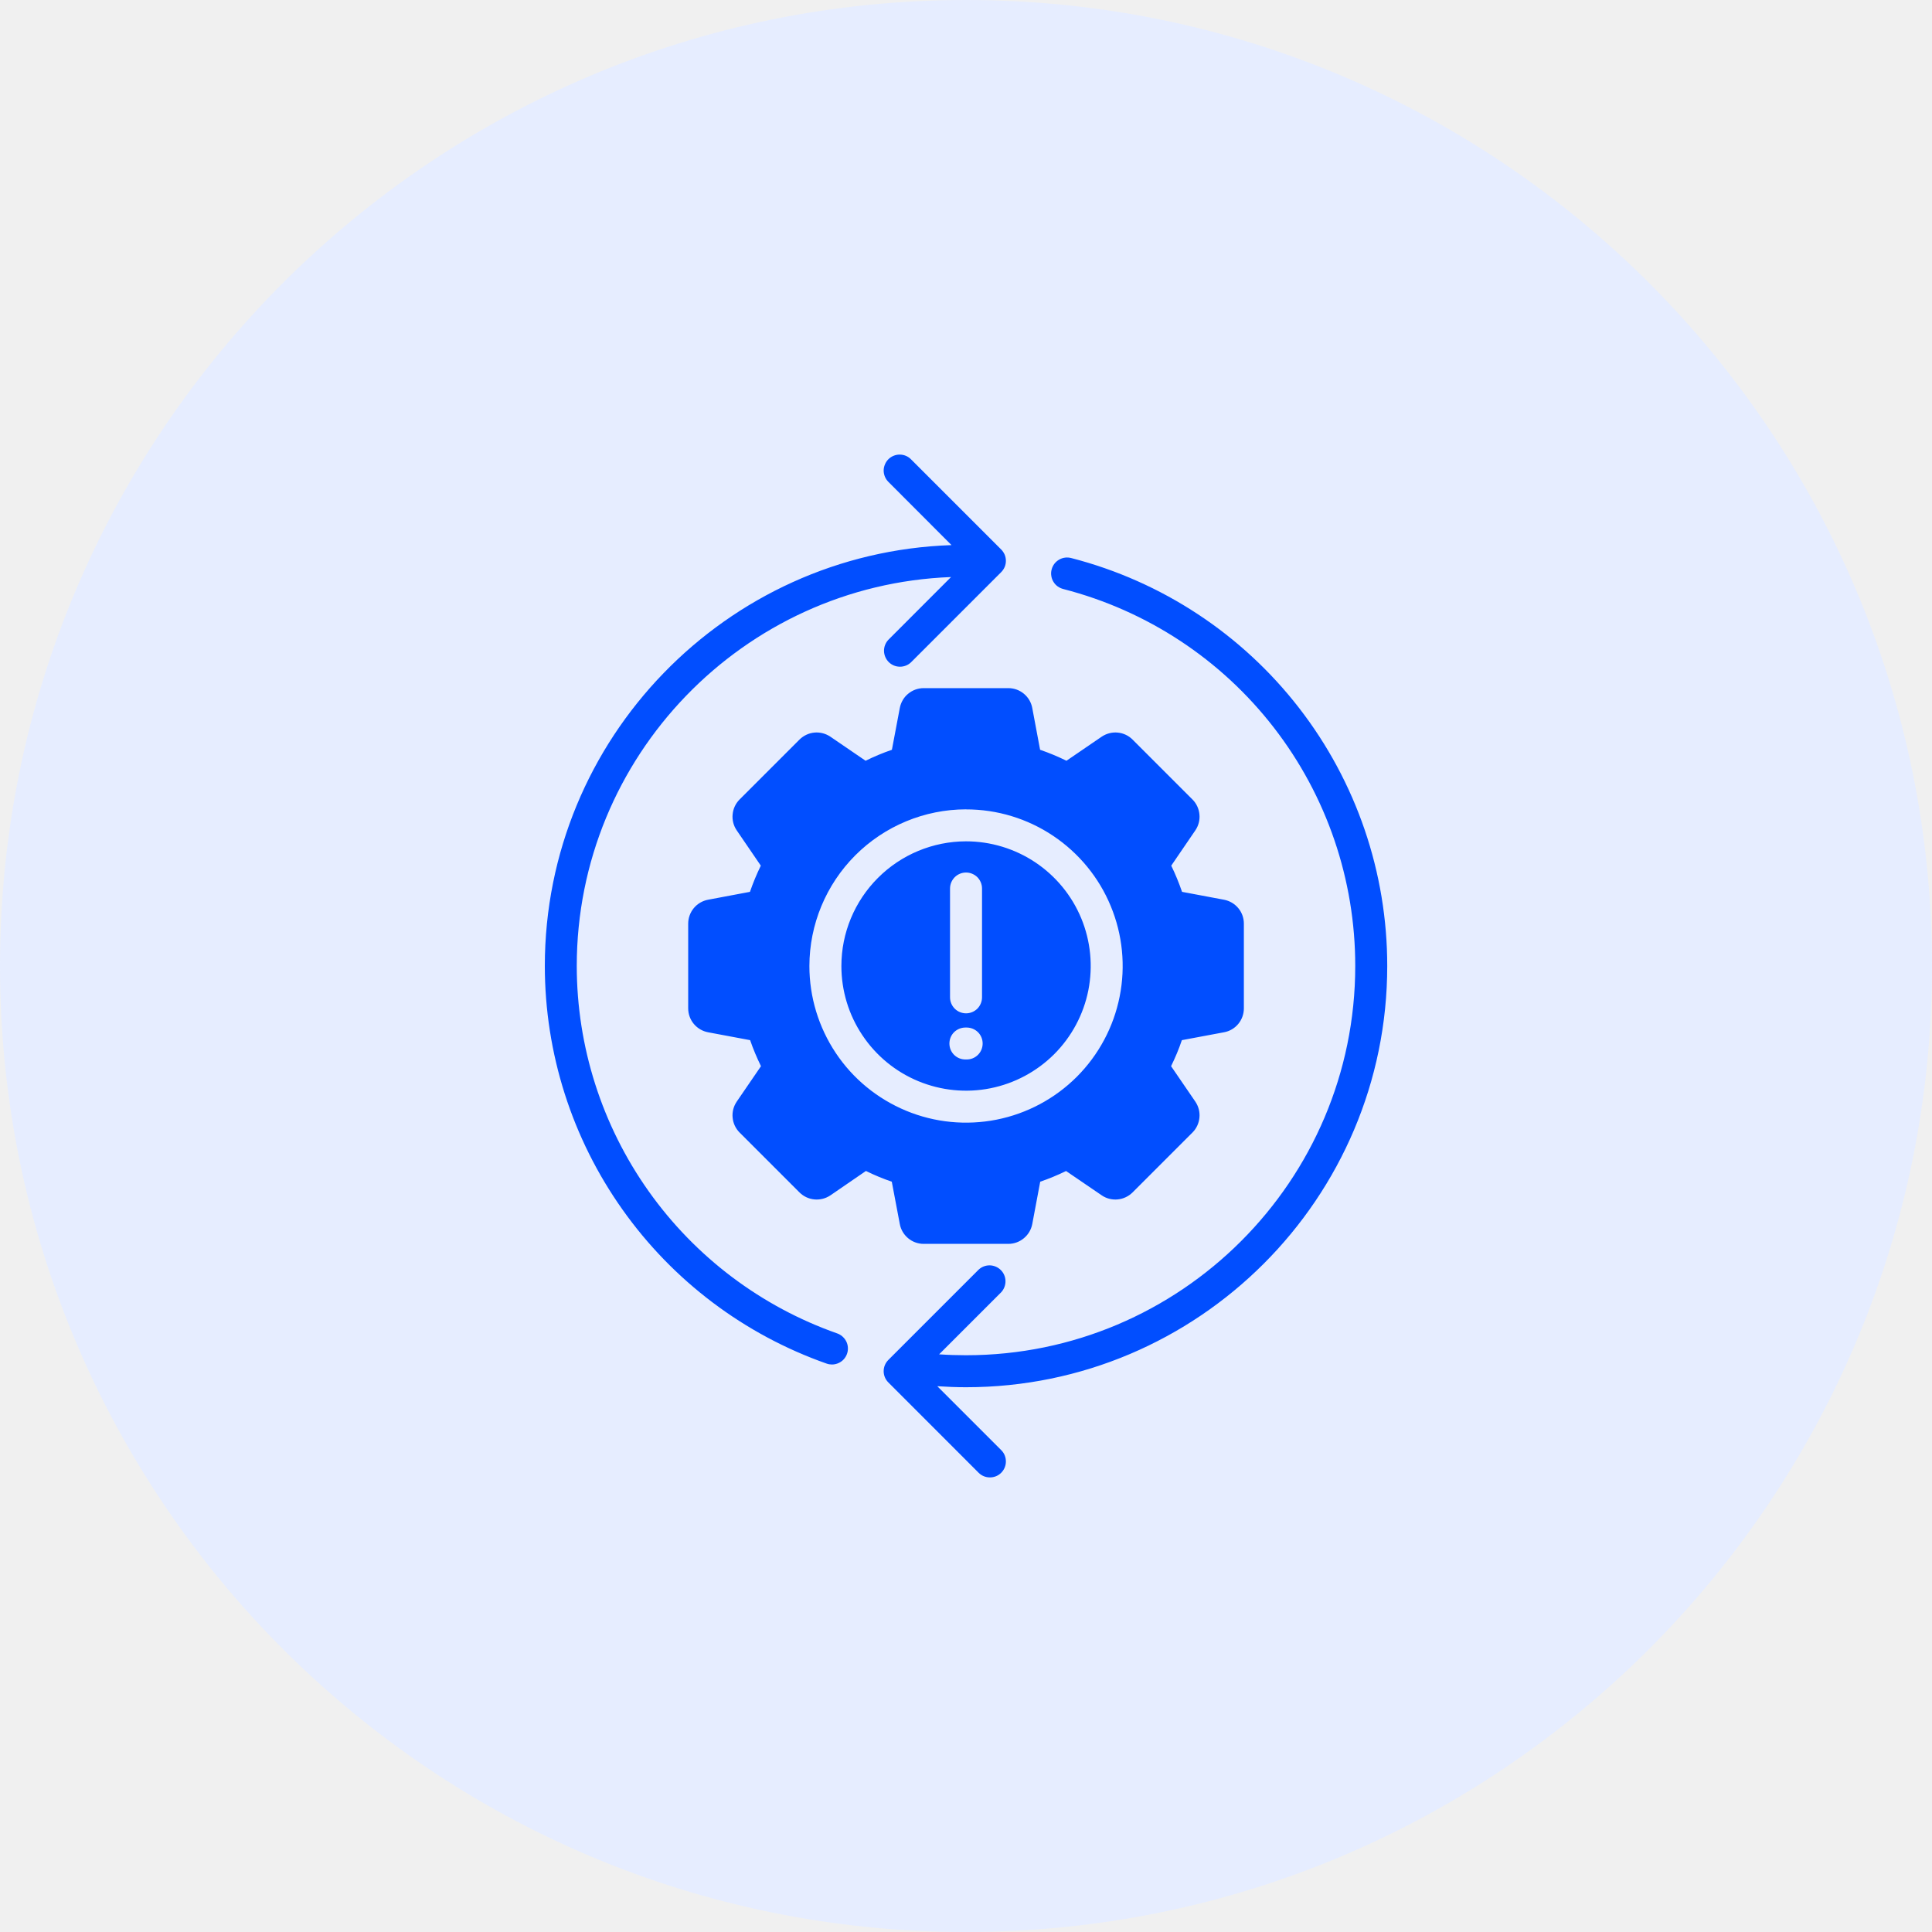
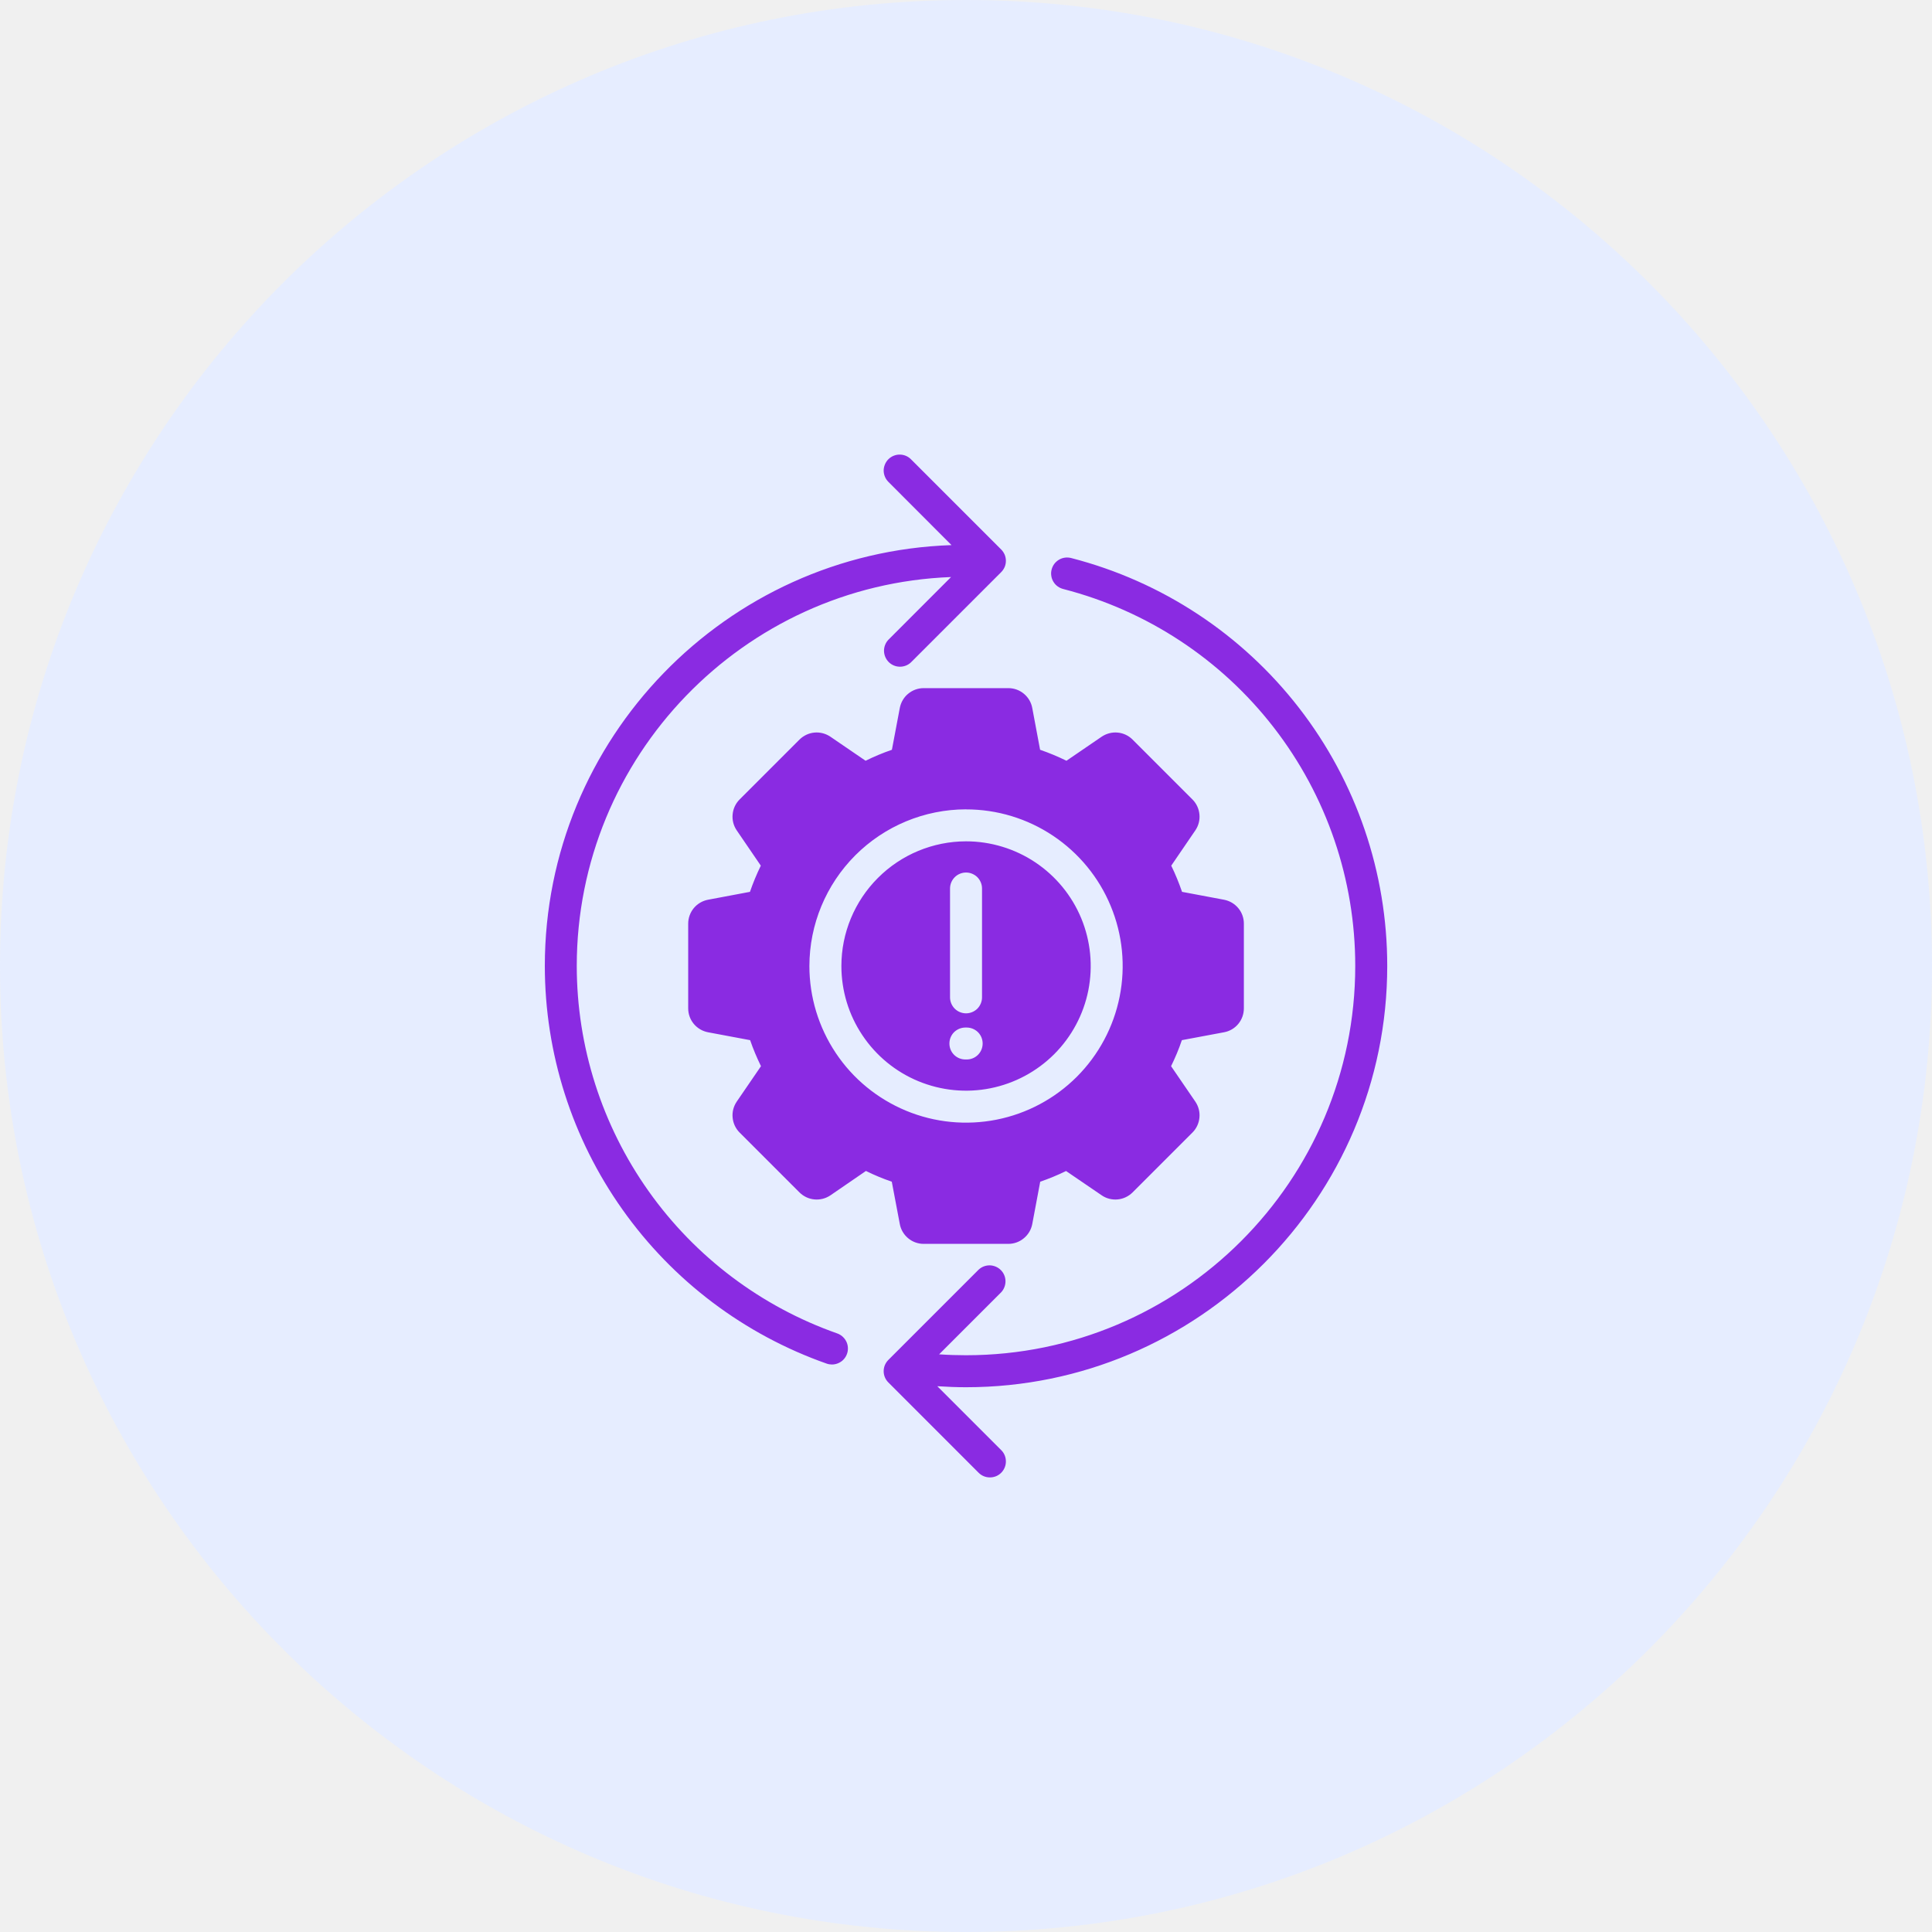
<svg xmlns="http://www.w3.org/2000/svg" width="34" height="34" viewBox="0 0 34 34" fill="none">
  <rect width="34" height="34" rx="17" fill="#E6EDFF" />
  <g clip-path="url(#clip0_640_1128)">
-     <path fill-rule="evenodd" clip-rule="evenodd" d="M17.012 18.083H16.989C16.915 18.083 16.843 18.113 16.79 18.165C16.737 18.218 16.708 18.29 16.708 18.364C16.708 18.439 16.737 18.51 16.79 18.563C16.843 18.616 16.915 18.645 16.989 18.645H17.012C17.087 18.645 17.158 18.616 17.211 18.563C17.264 18.51 17.293 18.439 17.293 18.364C17.293 18.29 17.264 18.218 17.211 18.165C17.158 18.113 17.087 18.083 17.012 18.083ZM16.719 15.636V17.552C16.719 17.626 16.749 17.698 16.802 17.751C16.854 17.803 16.926 17.833 17.001 17.833C17.075 17.833 17.147 17.803 17.2 17.751C17.252 17.698 17.282 17.626 17.282 17.552V15.636C17.282 15.562 17.252 15.49 17.2 15.437C17.147 15.385 17.075 15.355 17.001 15.355C16.926 15.355 16.854 15.385 16.802 15.437C16.749 15.49 16.719 15.562 16.719 15.636ZM17 14.806C17.434 14.806 17.859 14.935 18.22 15.176C18.58 15.417 18.862 15.759 19.028 16.16C19.194 16.561 19.237 17.002 19.153 17.428C19.068 17.854 18.859 18.245 18.552 18.552C18.245 18.858 17.855 19.067 17.429 19.152C17.003 19.237 16.562 19.193 16.161 19.027C15.76 18.861 15.418 18.58 15.177 18.219C14.935 17.858 14.807 17.434 14.807 17C14.807 16.418 15.039 15.861 15.45 15.45C15.861 15.038 16.419 14.807 17 14.806ZM17 14.244C17.546 14.243 18.079 14.405 18.532 14.708C18.985 15.011 19.339 15.441 19.547 15.945C19.756 16.449 19.811 17.003 19.704 17.538C19.598 18.073 19.335 18.564 18.95 18.95C18.564 19.335 18.073 19.598 17.538 19.704C17.004 19.81 16.449 19.756 15.946 19.547C15.442 19.338 15.011 18.985 14.709 18.532C14.406 18.078 14.244 17.545 14.244 17C14.245 16.269 14.536 15.569 15.052 15.052C15.569 14.535 16.27 14.244 17 14.243V14.244ZM18.305 13.195C18.463 13.25 18.618 13.314 18.768 13.388L19.387 12.965C19.47 12.909 19.569 12.883 19.668 12.892C19.768 12.901 19.861 12.945 19.931 13.015L20.985 14.069C21.056 14.14 21.099 14.233 21.108 14.332C21.118 14.431 21.092 14.531 21.036 14.613L20.612 15.234C20.685 15.384 20.748 15.538 20.802 15.695L21.542 15.834C21.64 15.853 21.728 15.905 21.792 15.982C21.856 16.058 21.89 16.155 21.89 16.255V17.746C21.89 17.846 21.855 17.942 21.792 18.019C21.728 18.096 21.64 18.148 21.542 18.166L20.799 18.305C20.746 18.462 20.682 18.614 20.609 18.763L21.036 19.387C21.092 19.47 21.118 19.569 21.108 19.668C21.099 19.767 21.056 19.86 20.985 19.931L19.931 20.985C19.86 21.055 19.767 21.099 19.668 21.108C19.569 21.117 19.469 21.092 19.387 21.035L18.761 20.608C18.613 20.68 18.461 20.743 18.306 20.796L18.166 21.542C18.147 21.64 18.095 21.728 18.018 21.791C17.942 21.855 17.845 21.89 17.746 21.89H16.254C16.155 21.89 16.058 21.855 15.982 21.791C15.905 21.727 15.853 21.639 15.835 21.541L15.694 20.796C15.539 20.743 15.387 20.68 15.239 20.607L14.614 21.036C14.531 21.092 14.432 21.117 14.333 21.108C14.233 21.099 14.141 21.055 14.07 20.985L13.016 19.931C12.945 19.86 12.902 19.767 12.893 19.668C12.883 19.569 12.909 19.47 12.965 19.387L13.392 18.763C13.319 18.614 13.255 18.462 13.201 18.305L12.459 18.166C12.361 18.147 12.273 18.095 12.209 18.018C12.146 17.942 12.111 17.845 12.111 17.746V16.255C12.111 16.155 12.146 16.059 12.209 15.982C12.273 15.905 12.361 15.853 12.459 15.834L13.198 15.695C13.252 15.538 13.316 15.384 13.389 15.234L12.965 14.613C12.909 14.531 12.883 14.431 12.893 14.332C12.902 14.233 12.945 14.14 13.016 14.069L14.07 13.015C14.141 12.945 14.234 12.901 14.333 12.892C14.432 12.883 14.531 12.909 14.614 12.965L15.233 13.388C15.383 13.314 15.538 13.249 15.696 13.195L15.835 12.459C15.854 12.361 15.905 12.272 15.982 12.209C16.059 12.145 16.155 12.11 16.255 12.11H17.746C17.846 12.11 17.942 12.145 18.019 12.209C18.096 12.273 18.148 12.361 18.166 12.459L18.304 13.195L18.305 13.195ZM24.413 17C24.413 21.087 21.088 24.413 17 24.413C16.832 24.413 16.663 24.406 16.495 24.395L17.62 25.52C17.646 25.546 17.667 25.577 17.681 25.611C17.695 25.645 17.702 25.682 17.702 25.719C17.702 25.756 17.695 25.792 17.681 25.826C17.667 25.86 17.646 25.892 17.62 25.918C17.594 25.944 17.563 25.965 17.529 25.979C17.494 25.993 17.458 26 17.421 26C17.384 26 17.347 25.993 17.313 25.979C17.279 25.965 17.248 25.944 17.222 25.918L15.634 24.329C15.581 24.277 15.551 24.205 15.551 24.131C15.551 24.056 15.581 23.985 15.634 23.932L17.222 22.344C17.275 22.294 17.346 22.267 17.419 22.268C17.491 22.27 17.561 22.299 17.613 22.351C17.664 22.402 17.694 22.471 17.695 22.544C17.696 22.617 17.669 22.688 17.62 22.741L16.527 23.834C16.685 23.845 16.843 23.85 17 23.85C20.778 23.85 23.85 20.777 23.85 17C23.851 15.482 23.348 14.006 22.418 12.805C21.489 11.604 20.187 10.747 18.717 10.367C18.68 10.358 18.646 10.343 18.615 10.321C18.584 10.299 18.558 10.271 18.539 10.239C18.519 10.207 18.506 10.171 18.501 10.134C18.495 10.097 18.497 10.059 18.507 10.022C18.516 9.986 18.533 9.952 18.555 9.922C18.578 9.892 18.607 9.867 18.64 9.848C18.672 9.829 18.708 9.818 18.746 9.813C18.783 9.809 18.821 9.812 18.857 9.822C20.448 10.233 21.857 11.161 22.863 12.461C23.869 13.76 24.414 15.357 24.413 17ZM16.745 9.593L15.634 8.48C15.608 8.454 15.587 8.423 15.573 8.389C15.559 8.355 15.551 8.318 15.551 8.281C15.551 8.244 15.559 8.208 15.573 8.174C15.587 8.14 15.607 8.109 15.634 8.082C15.686 8.03 15.758 8 15.832 8C15.869 8 15.906 8.007 15.94 8.021C15.974 8.035 16.005 8.056 16.031 8.082L17.62 9.671C17.646 9.697 17.666 9.728 17.681 9.762C17.695 9.796 17.702 9.833 17.702 9.87C17.702 9.907 17.695 9.943 17.681 9.977C17.666 10.011 17.646 10.042 17.62 10.068L16.031 11.657C15.978 11.707 15.908 11.734 15.834 11.733C15.761 11.732 15.691 11.702 15.64 11.651C15.588 11.599 15.559 11.529 15.557 11.456C15.556 11.383 15.584 11.312 15.634 11.259L16.737 10.155C13.082 10.294 10.15 13.311 10.15 17C10.151 18.42 10.593 19.804 11.414 20.962C12.235 22.12 13.395 22.995 14.734 23.466C14.796 23.488 14.849 23.532 14.883 23.589C14.917 23.646 14.929 23.713 14.918 23.779C14.907 23.844 14.873 23.904 14.822 23.947C14.771 23.989 14.707 24.013 14.641 24.013C14.609 24.013 14.577 24.008 14.547 23.997C13.098 23.487 11.843 22.541 10.955 21.287C10.066 20.034 9.589 18.536 9.588 17C9.588 12.998 12.776 9.727 16.745 9.593Z" fill="#014EFF" />
+     <path fill-rule="evenodd" clip-rule="evenodd" d="M17.012 18.083H16.989C16.915 18.083 16.843 18.113 16.79 18.165C16.737 18.218 16.708 18.29 16.708 18.364C16.708 18.439 16.737 18.51 16.79 18.563C16.843 18.616 16.915 18.645 16.989 18.645H17.012C17.087 18.645 17.158 18.616 17.211 18.563C17.264 18.51 17.293 18.439 17.293 18.364C17.293 18.29 17.264 18.218 17.211 18.165C17.158 18.113 17.087 18.083 17.012 18.083ZM16.719 15.636V17.552C16.719 17.626 16.749 17.698 16.802 17.751C16.854 17.803 16.926 17.833 17.001 17.833C17.075 17.833 17.147 17.803 17.2 17.751C17.252 17.698 17.282 17.626 17.282 17.552V15.636C17.282 15.562 17.252 15.49 17.2 15.437C17.147 15.385 17.075 15.355 17.001 15.355C16.926 15.355 16.854 15.385 16.802 15.437C16.749 15.49 16.719 15.562 16.719 15.636ZM17 14.806C17.434 14.806 17.859 14.935 18.22 15.176C18.58 15.417 18.862 15.759 19.028 16.16C19.194 16.561 19.237 17.002 19.153 17.428C19.068 17.854 18.859 18.245 18.552 18.552C18.245 18.858 17.855 19.067 17.429 19.152C17.003 19.237 16.562 19.193 16.161 19.027C15.76 18.861 15.418 18.58 15.177 18.219C14.935 17.858 14.807 17.434 14.807 17C14.807 16.418 15.039 15.861 15.45 15.45C15.861 15.038 16.419 14.807 17 14.806ZM17 14.244C17.546 14.243 18.079 14.405 18.532 14.708C18.985 15.011 19.339 15.441 19.547 15.945C19.756 16.449 19.811 17.003 19.704 17.538C19.598 18.073 19.335 18.564 18.95 18.95C18.564 19.335 18.073 19.598 17.538 19.704C17.004 19.81 16.449 19.756 15.946 19.547C15.442 19.338 15.011 18.985 14.709 18.532C14.406 18.078 14.244 17.545 14.244 17C14.245 16.269 14.536 15.569 15.052 15.052C15.569 14.535 16.27 14.244 17 14.243V14.244ZM18.305 13.195C18.463 13.25 18.618 13.314 18.768 13.388L19.387 12.965C19.47 12.909 19.569 12.883 19.668 12.892C19.768 12.901 19.861 12.945 19.931 13.015L20.985 14.069C21.056 14.14 21.099 14.233 21.108 14.332C21.118 14.431 21.092 14.531 21.036 14.613L20.612 15.234C20.685 15.384 20.748 15.538 20.802 15.695L21.542 15.834C21.64 15.853 21.728 15.905 21.792 15.982C21.856 16.058 21.89 16.155 21.89 16.255V17.746C21.89 17.846 21.855 17.942 21.792 18.019C21.728 18.096 21.64 18.148 21.542 18.166L20.799 18.305C20.746 18.462 20.682 18.614 20.609 18.763L21.036 19.387C21.092 19.47 21.118 19.569 21.108 19.668C21.099 19.767 21.056 19.86 20.985 19.931L19.931 20.985C19.86 21.055 19.767 21.099 19.668 21.108C19.569 21.117 19.469 21.092 19.387 21.035L18.761 20.608C18.613 20.68 18.461 20.743 18.306 20.796L18.166 21.542C18.147 21.64 18.095 21.728 18.018 21.791C17.942 21.855 17.845 21.89 17.746 21.89H16.254C16.155 21.89 16.058 21.855 15.982 21.791C15.905 21.727 15.853 21.639 15.835 21.541L15.694 20.796C15.539 20.743 15.387 20.68 15.239 20.607L14.614 21.036C14.531 21.092 14.432 21.117 14.333 21.108C14.233 21.099 14.141 21.055 14.07 20.985L13.016 19.931C12.945 19.86 12.902 19.767 12.893 19.668C12.883 19.569 12.909 19.47 12.965 19.387L13.392 18.763C13.319 18.614 13.255 18.462 13.201 18.305L12.459 18.166C12.361 18.147 12.273 18.095 12.209 18.018C12.146 17.942 12.111 17.845 12.111 17.746V16.255C12.111 16.155 12.146 16.059 12.209 15.982C12.273 15.905 12.361 15.853 12.459 15.834L13.198 15.695C13.252 15.538 13.316 15.384 13.389 15.234L12.965 14.613C12.909 14.531 12.883 14.431 12.893 14.332C12.902 14.233 12.945 14.14 13.016 14.069L14.07 13.015C14.141 12.945 14.234 12.901 14.333 12.892C14.432 12.883 14.531 12.909 14.614 12.965L15.233 13.388C15.383 13.314 15.538 13.249 15.696 13.195L15.835 12.459C15.854 12.361 15.905 12.272 15.982 12.209C16.059 12.145 16.155 12.11 16.255 12.11H17.746C17.846 12.11 17.942 12.145 18.019 12.209C18.096 12.273 18.148 12.361 18.166 12.459L18.304 13.195L18.305 13.195ZM24.413 17C24.413 21.087 21.088 24.413 17 24.413C16.832 24.413 16.663 24.406 16.495 24.395L17.62 25.52C17.646 25.546 17.667 25.577 17.681 25.611C17.695 25.645 17.702 25.682 17.702 25.719C17.702 25.756 17.695 25.792 17.681 25.826C17.667 25.86 17.646 25.892 17.62 25.918C17.594 25.944 17.563 25.965 17.529 25.979C17.494 25.993 17.458 26 17.421 26C17.384 26 17.347 25.993 17.313 25.979C17.279 25.965 17.248 25.944 17.222 25.918L15.634 24.329C15.581 24.277 15.551 24.205 15.551 24.131C15.551 24.056 15.581 23.985 15.634 23.932L17.222 22.344C17.275 22.294 17.346 22.267 17.419 22.268C17.491 22.27 17.561 22.299 17.613 22.351C17.664 22.402 17.694 22.471 17.695 22.544C17.696 22.617 17.669 22.688 17.62 22.741L16.527 23.834C16.685 23.845 16.843 23.85 17 23.85C20.778 23.85 23.85 20.777 23.85 17C23.851 15.482 23.348 14.006 22.418 12.805C21.489 11.604 20.187 10.747 18.717 10.367C18.68 10.358 18.646 10.343 18.615 10.321C18.584 10.299 18.558 10.271 18.539 10.239C18.519 10.207 18.506 10.171 18.501 10.134C18.495 10.097 18.497 10.059 18.507 10.022C18.516 9.986 18.533 9.952 18.555 9.922C18.578 9.892 18.607 9.867 18.64 9.848C18.672 9.829 18.708 9.818 18.746 9.813C18.783 9.809 18.821 9.812 18.857 9.822C20.448 10.233 21.857 11.161 22.863 12.461C23.869 13.76 24.414 15.357 24.413 17ZM16.745 9.593L15.634 8.48C15.608 8.454 15.587 8.423 15.573 8.389C15.559 8.355 15.551 8.318 15.551 8.281C15.551 8.244 15.559 8.208 15.573 8.174C15.587 8.14 15.607 8.109 15.634 8.082C15.686 8.03 15.758 8 15.832 8C15.869 8 15.906 8.007 15.94 8.021C15.974 8.035 16.005 8.056 16.031 8.082L17.62 9.671C17.646 9.697 17.666 9.728 17.681 9.762C17.695 9.796 17.702 9.833 17.702 9.87C17.702 9.907 17.695 9.943 17.681 9.977C17.666 10.011 17.646 10.042 17.62 10.068L16.031 11.657C15.978 11.707 15.908 11.734 15.834 11.733C15.761 11.732 15.691 11.702 15.64 11.651C15.588 11.599 15.559 11.529 15.557 11.456C15.556 11.383 15.584 11.312 15.634 11.259L16.737 10.155C13.082 10.294 10.15 13.311 10.15 17C10.151 18.42 10.593 19.804 11.414 20.962C12.235 22.12 13.395 22.995 14.734 23.466C14.796 23.488 14.849 23.532 14.883 23.589C14.917 23.646 14.929 23.713 14.918 23.779C14.907 23.844 14.873 23.904 14.822 23.947C14.771 23.989 14.707 24.013 14.641 24.013C14.609 24.013 14.577 24.008 14.547 23.997C13.098 23.487 11.843 22.541 10.955 21.287C10.066 20.034 9.589 18.536 9.588 17C9.588 12.998 12.776 9.727 16.745 9.593Z" fill="#8A2BE2" />
  </g>
  <defs>
    <clipPath id="clip0_640_1128">
      <rect width="18" height="18" fill="white" transform="translate(8 8)" />
    </clipPath>
  </defs>
</svg>
